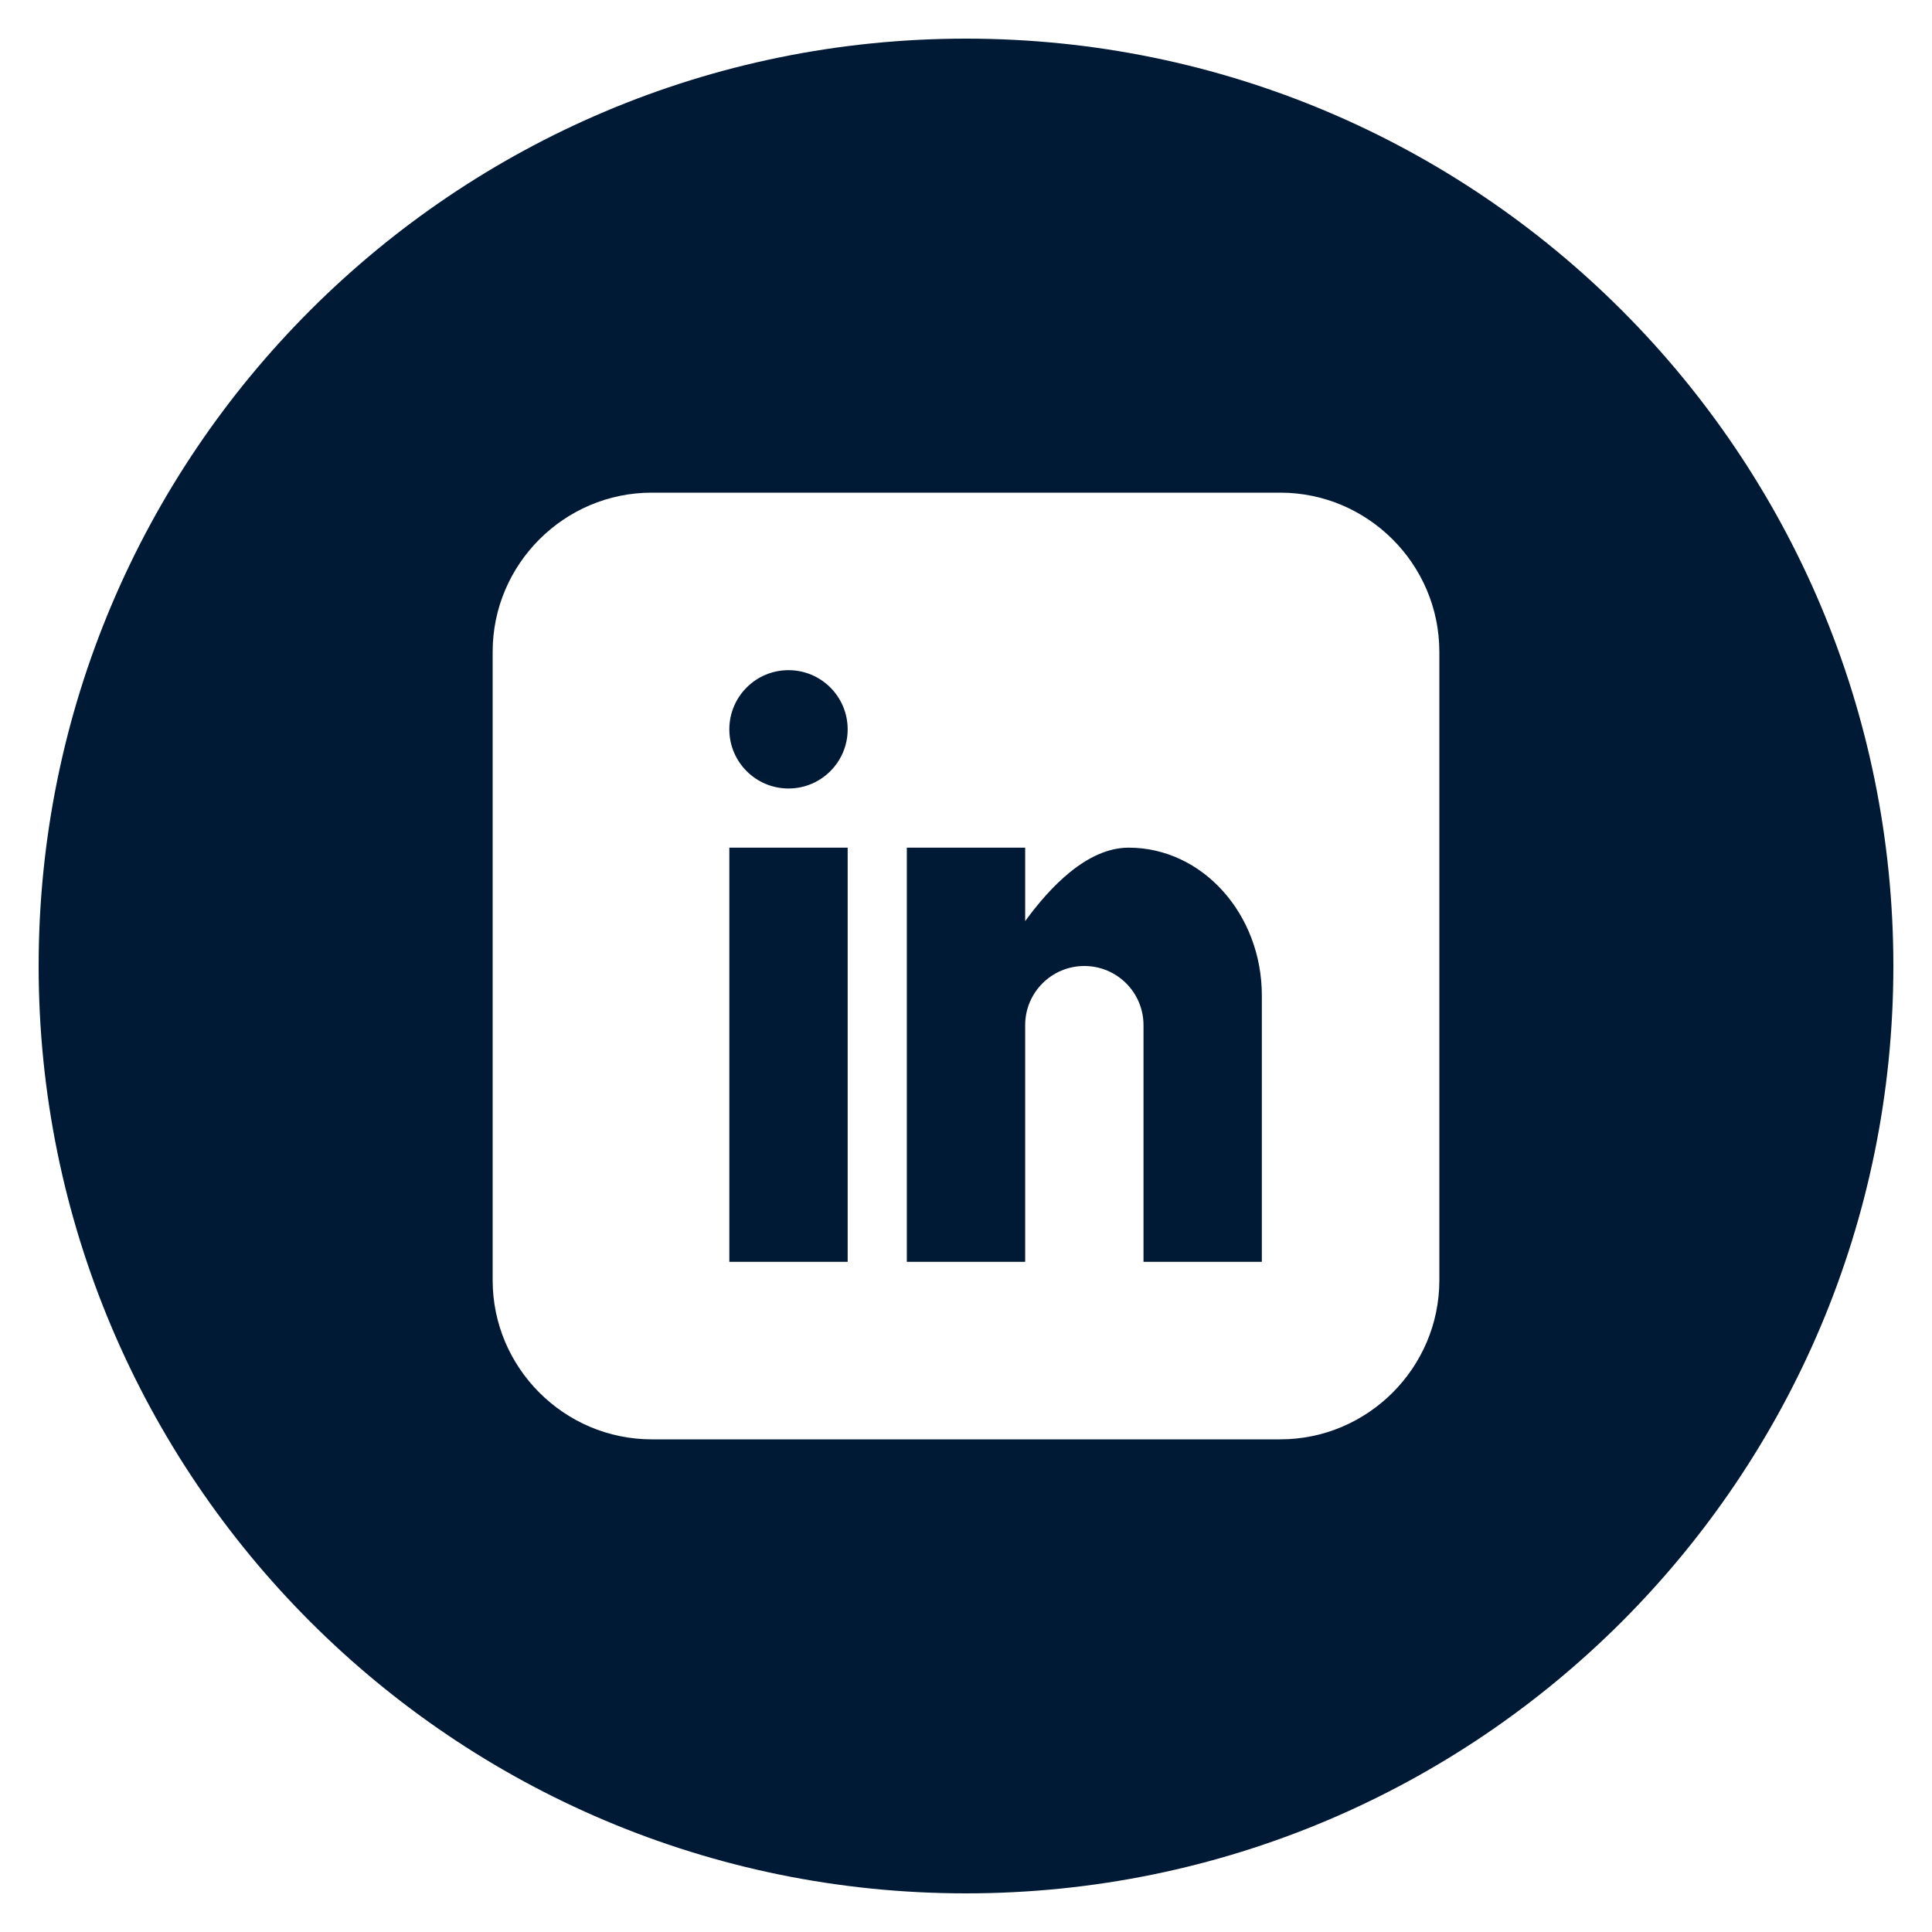
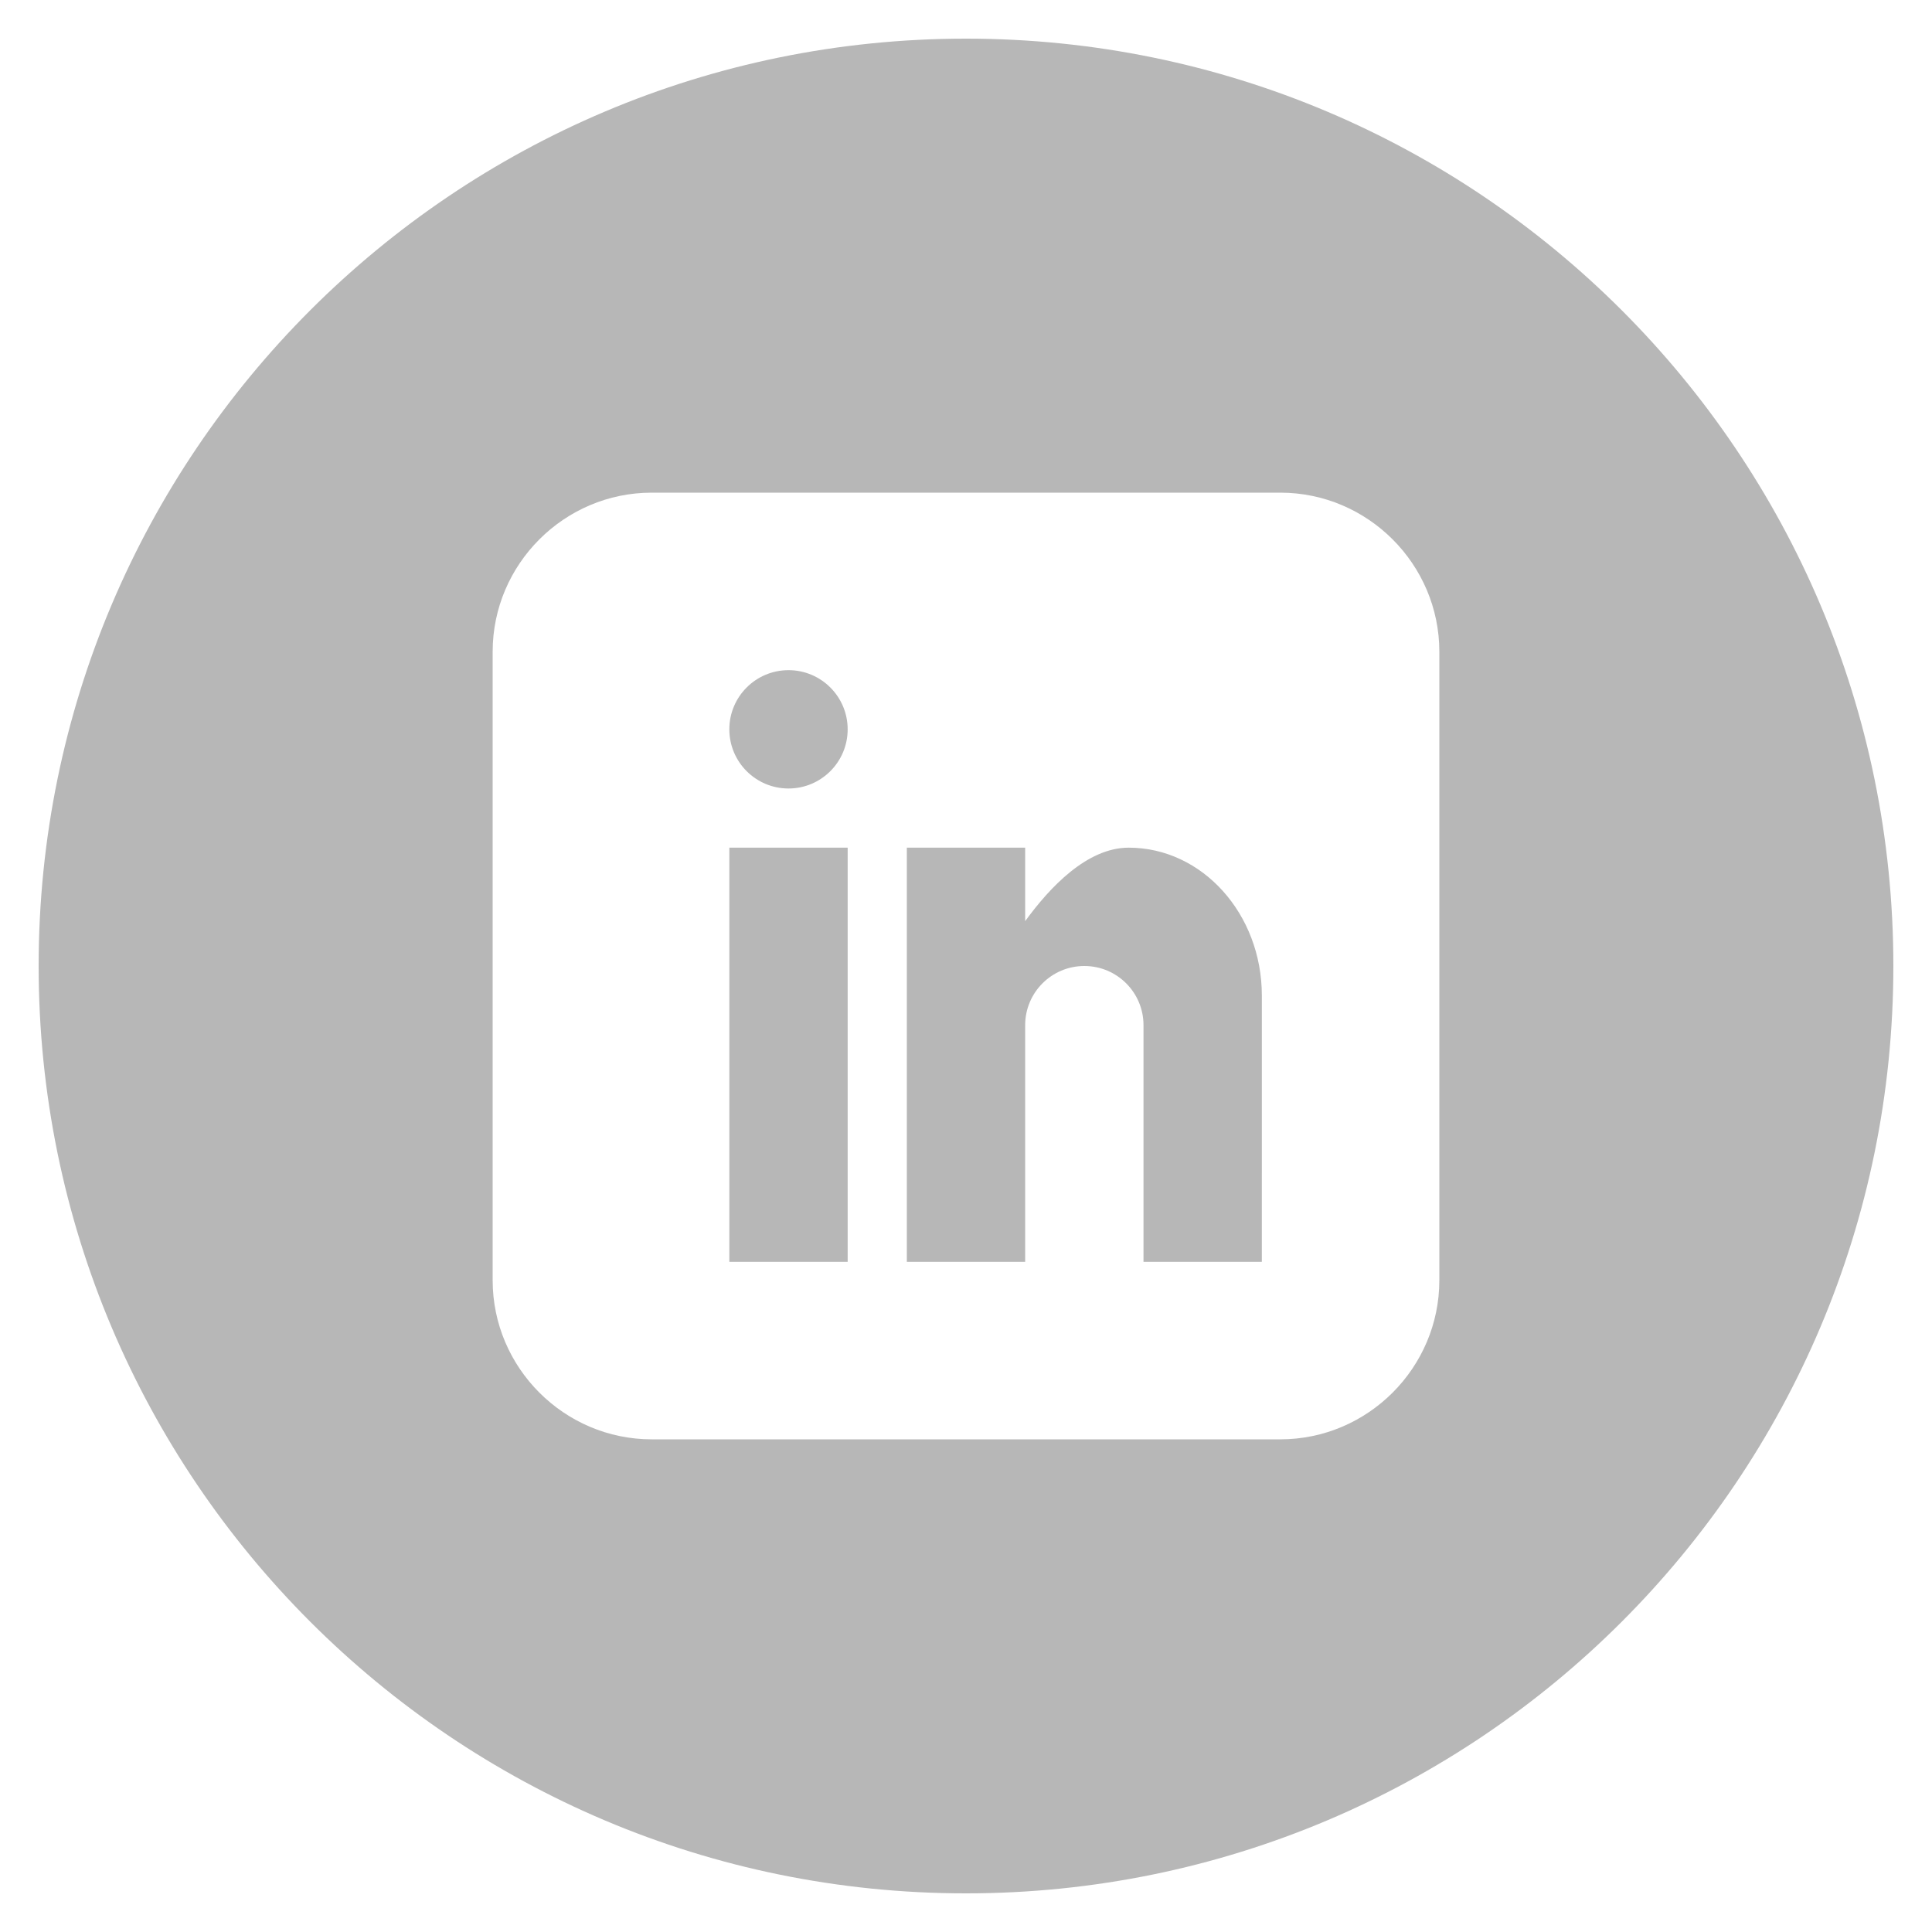
<svg xmlns="http://www.w3.org/2000/svg" id="linkedin" class="custom-icon" version="1.1" viewBox="0 0 100 100" style="height: 100px; width: 100px;">
-   <circle class="outer-shape" cx="50" cy="50" r="48" style="opacity: 1; fill: rgb(0, 26, 53);" />
+   <circle class="outer-shape" cx="50" cy="50" r="48" style="opacity: 1; fill: rgb(183, 183, 183);" />
  <path class="inner-shape" style="opacity: 1; fill: rgb(255, 255, 255);" transform="translate(25,25) scale(0.5)" d="M82.539,1H17.461C8.408,1,1,8.408,1,17.461v65.078C1,91.592,8.408,99,17.461,99h65.078C91.592,99,99,91.592,99,82.539 V17.461C99,8.408,91.592,1,82.539,1z M37.75,80.625H25.5V37.75h12.25V80.625z M31.625,31.625c-3.383,0-6.125-2.742-6.125-6.125 s2.742-6.125,6.125-6.125s6.125,2.742,6.125,6.125S35.008,31.625,31.625,31.625z M80.625,80.625h-12.25v-24.5 c0-3.383-2.742-6.125-6.125-6.125s-6.125,2.742-6.125,6.125v24.5h-12.25V37.75h12.25v7.606c2.526-3.47,6.389-7.606,10.719-7.606 c7.612,0,13.782,6.856,13.782,15.312L80.625,80.625L80.625,80.625z" />
</svg>
